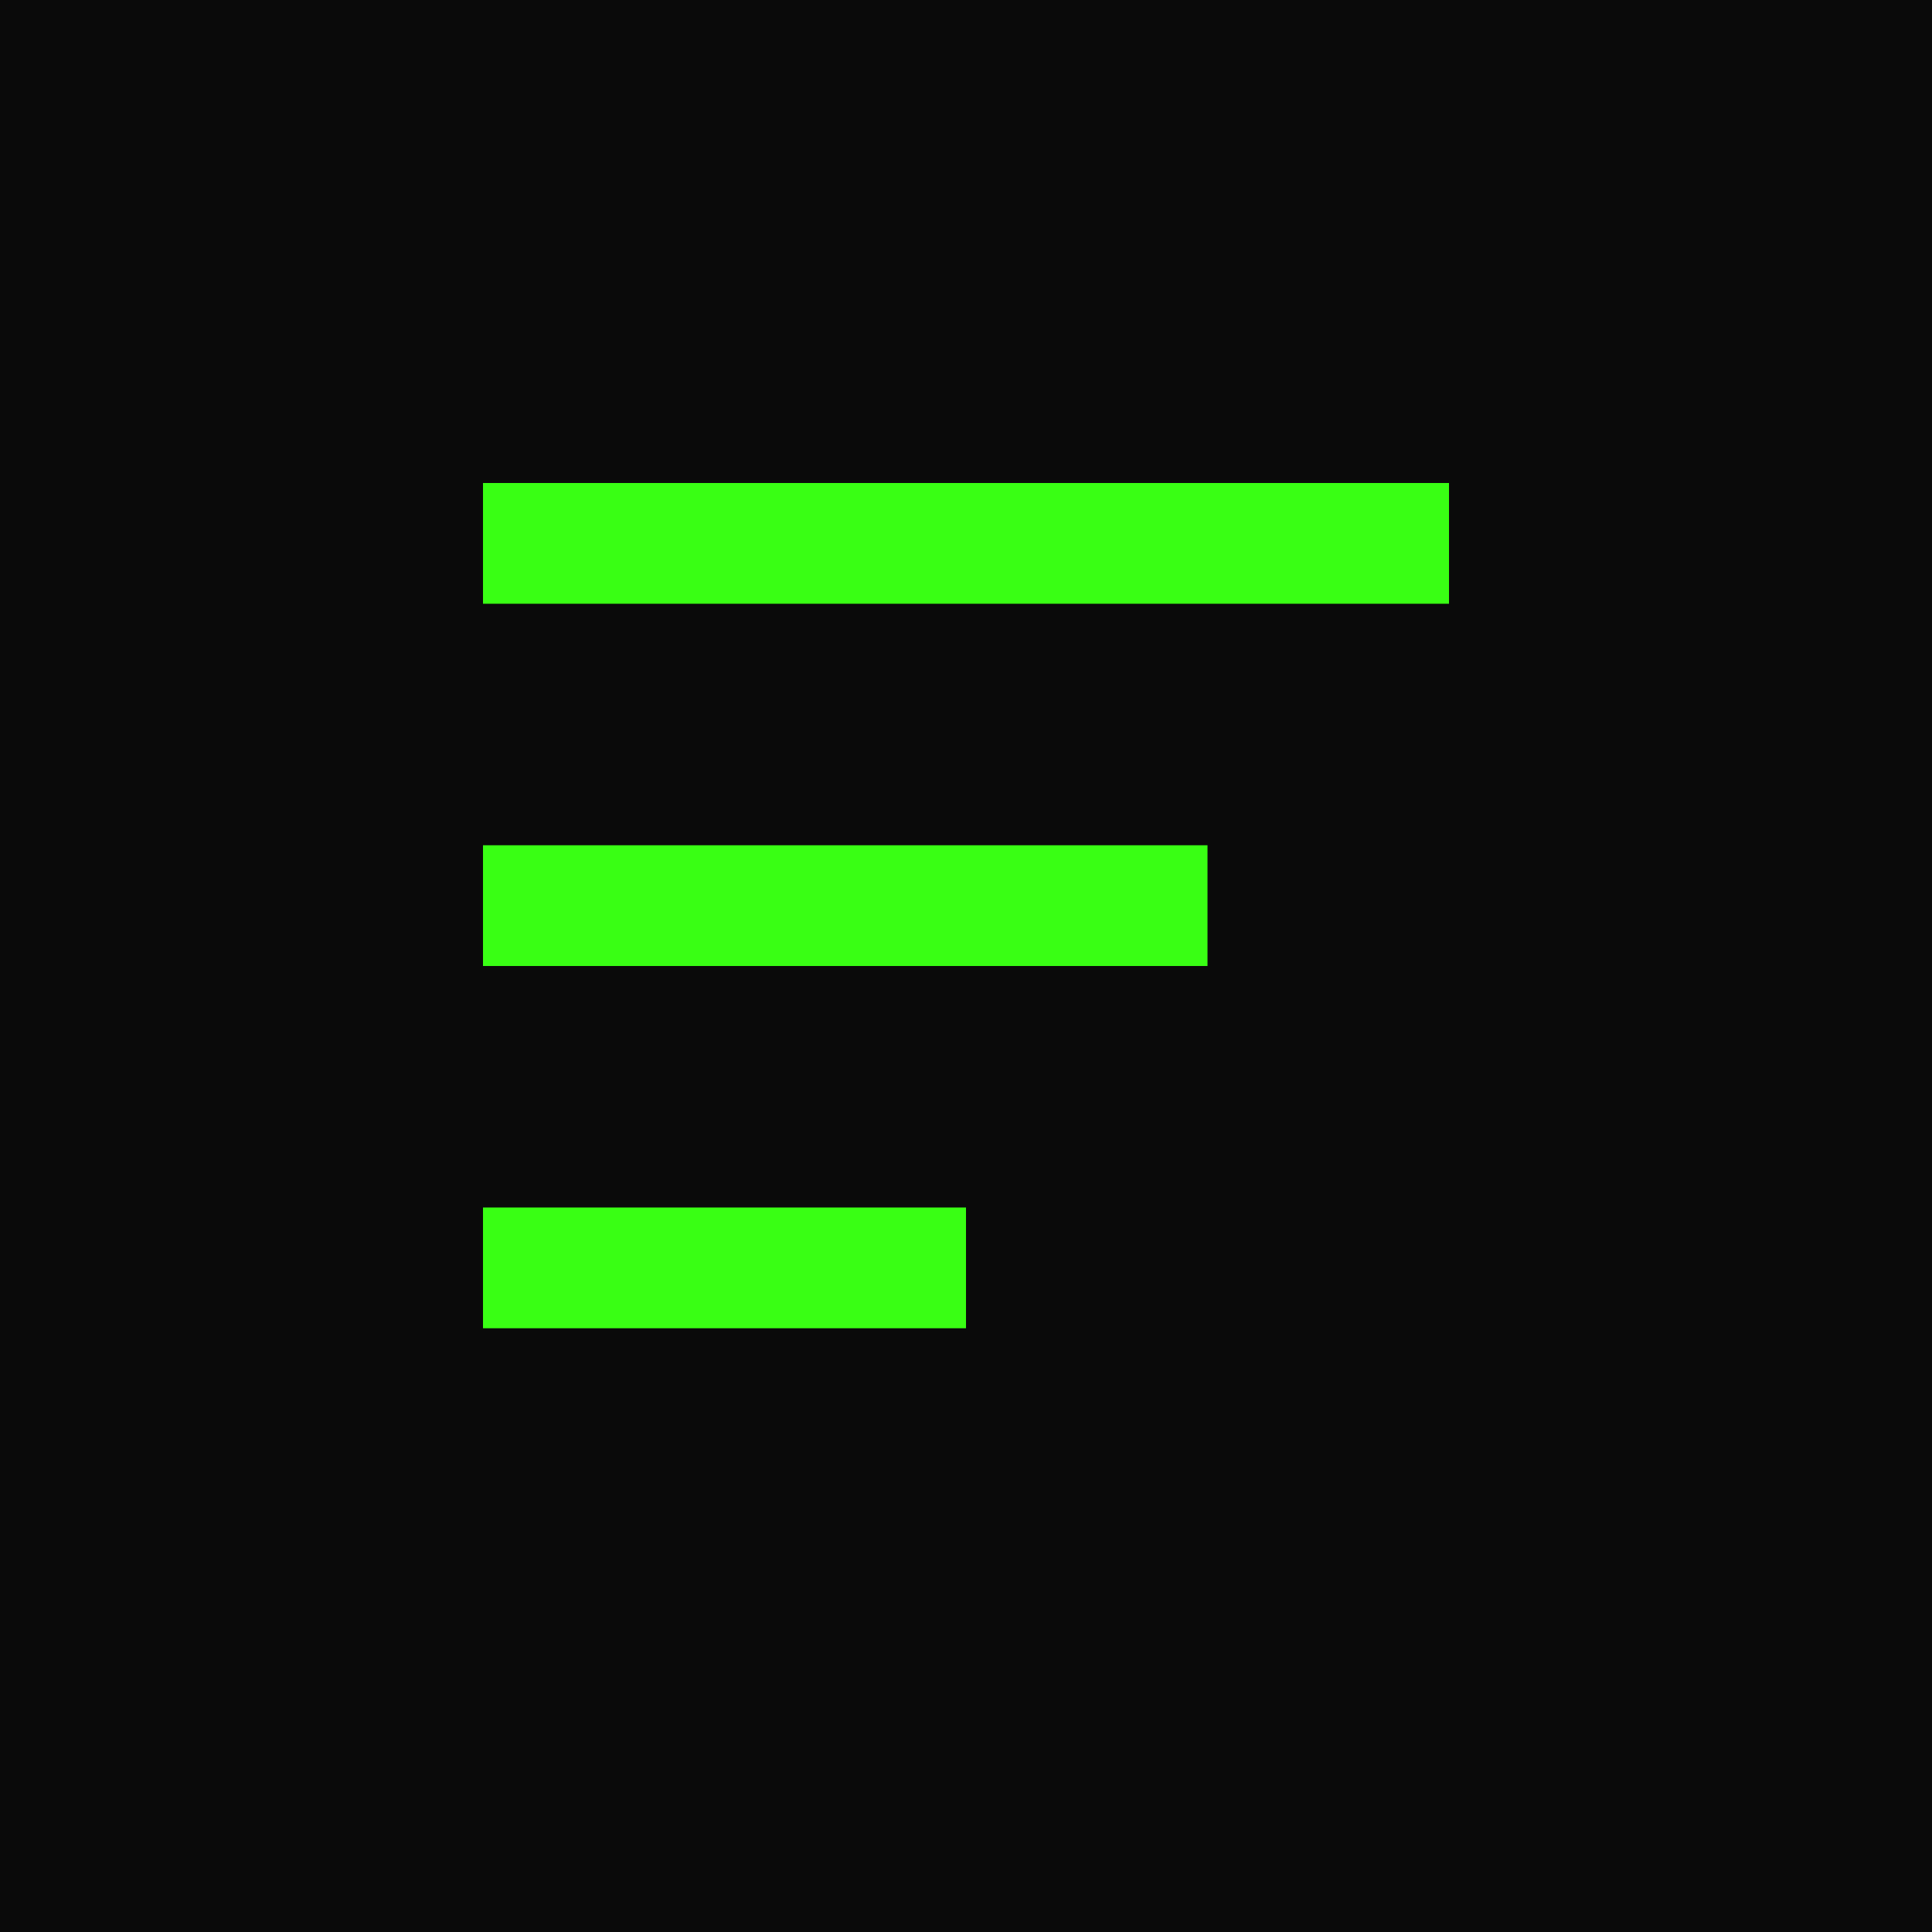
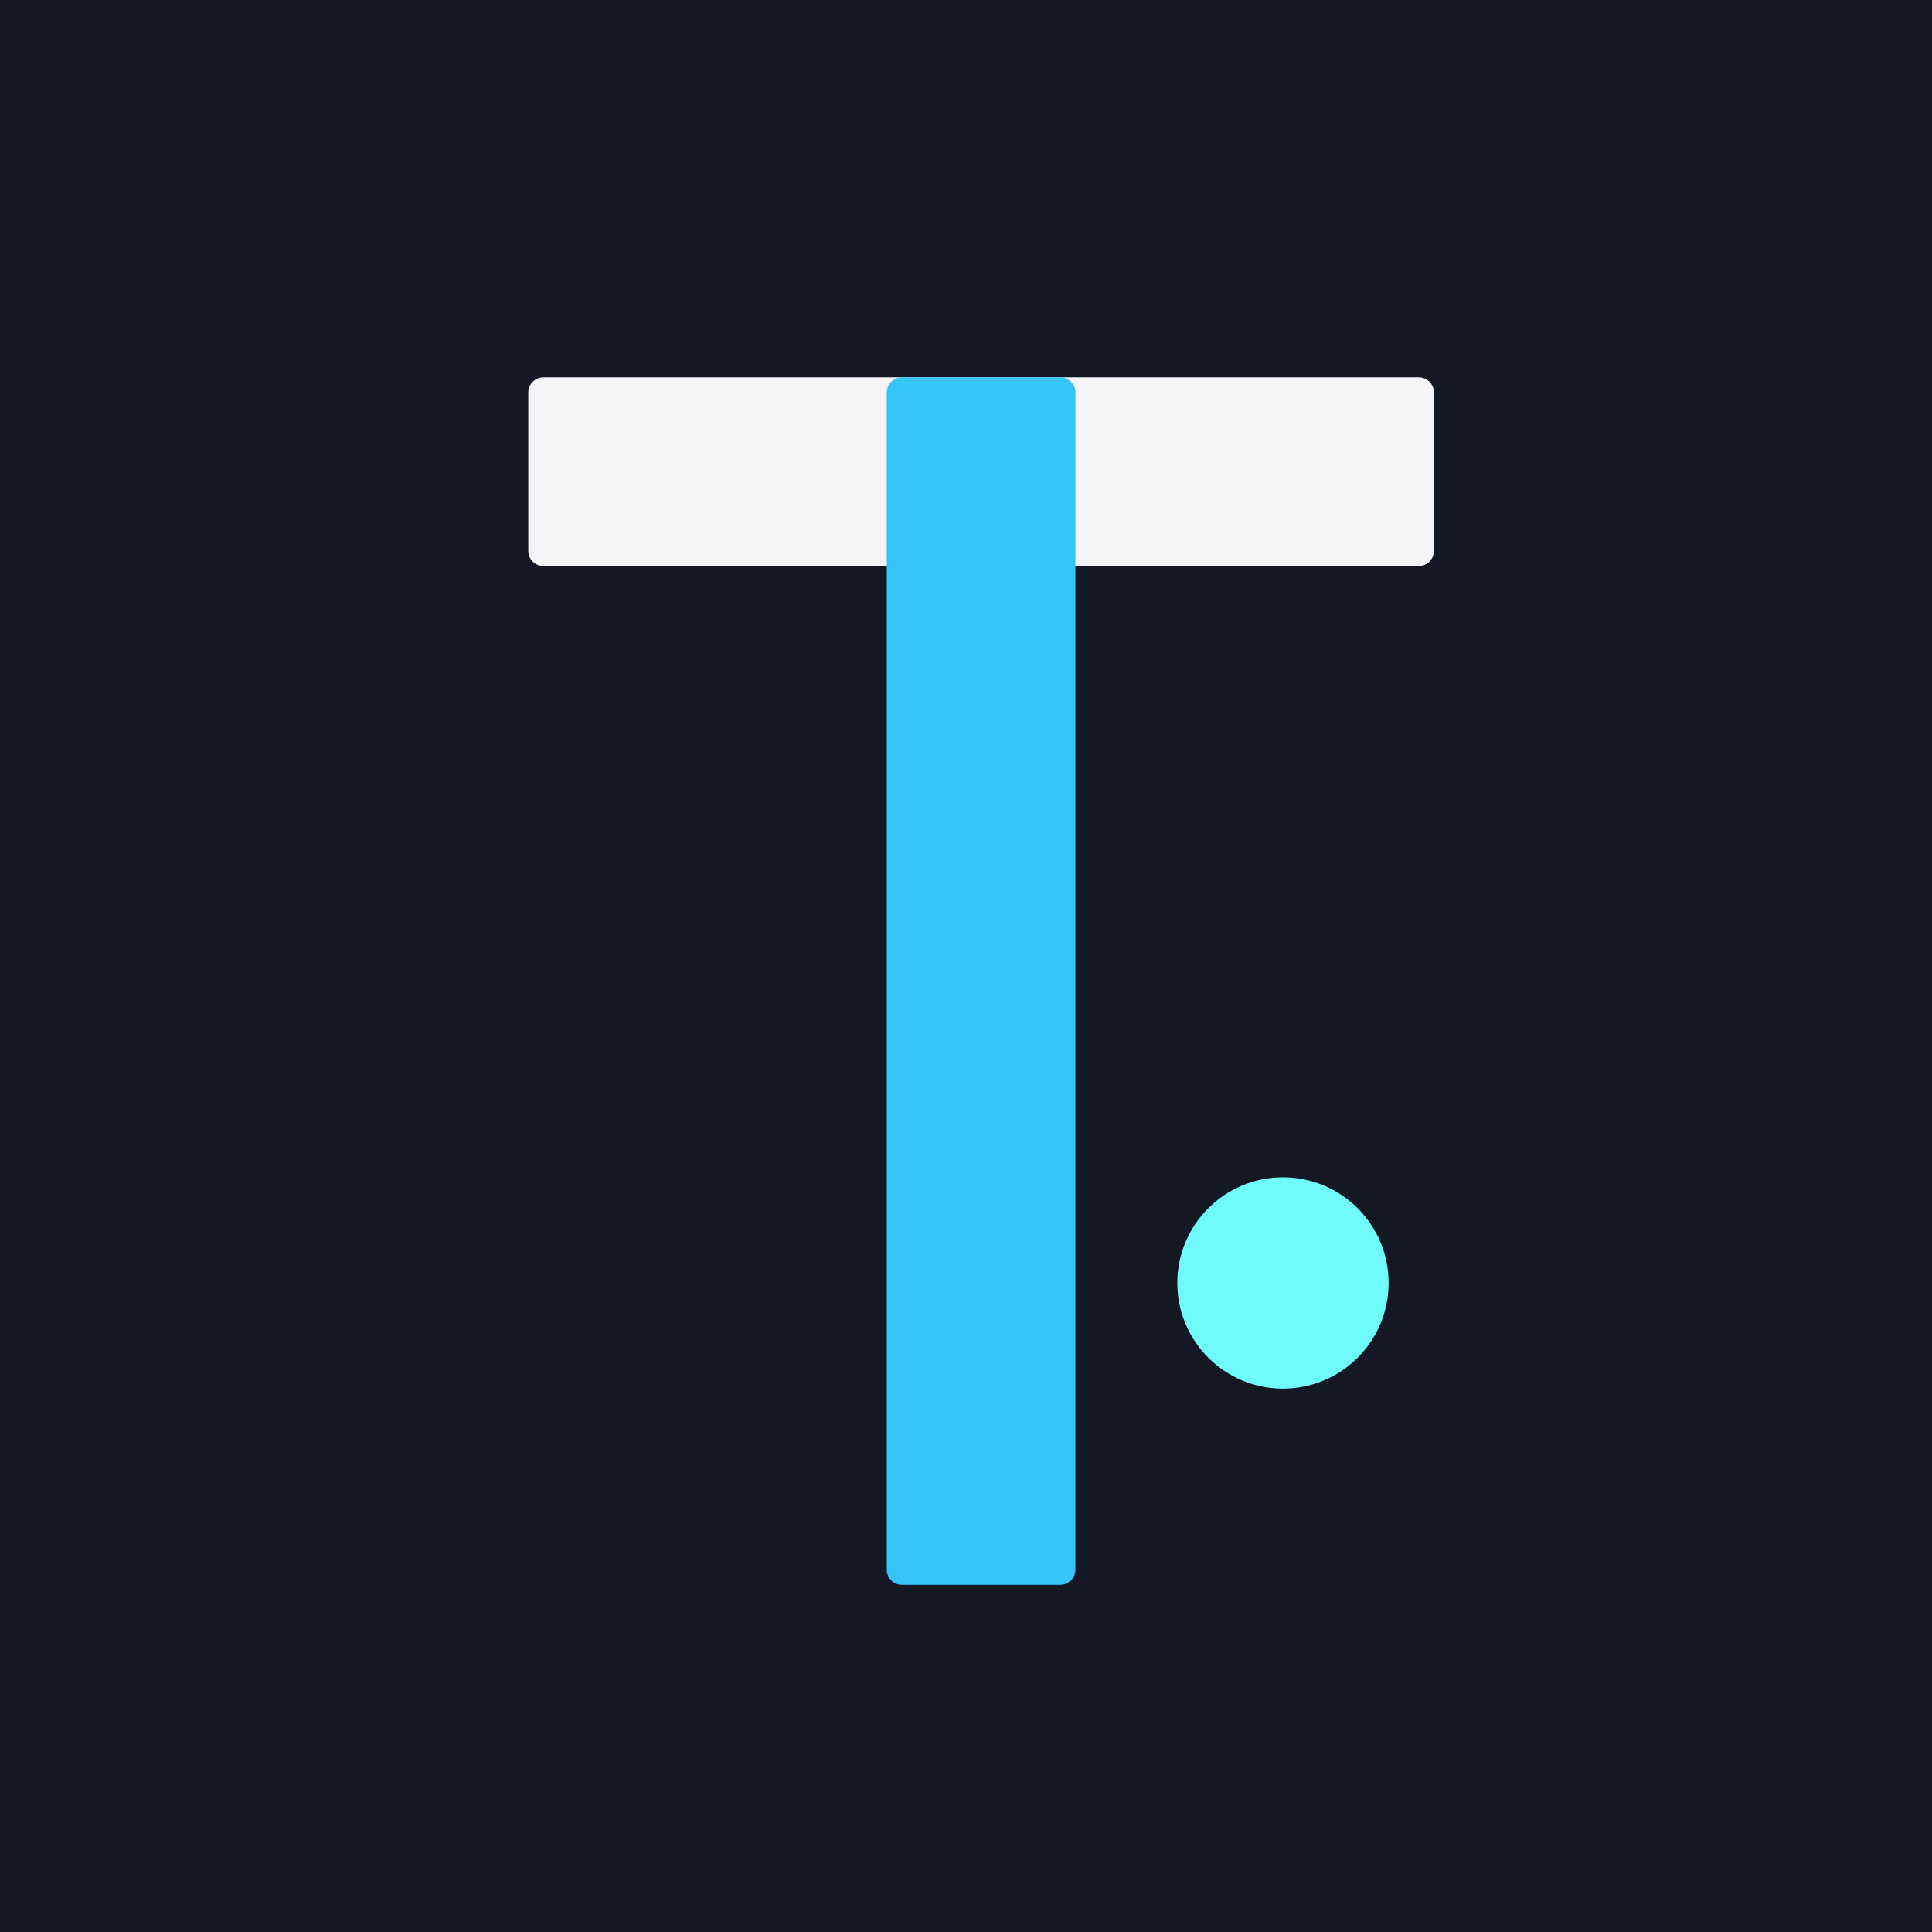
- <svg xmlns="http://www.w3.org/2000/svg" viewBox="0 0 32 32" width="32" height="32">
-   <rect width="32" height="32" fill="#0A0A0A" />
-   <path d="M8 8h16v2H8z" fill="#39FF14" />
-   <path d="M8 14h12v2H8z" fill="#39FF14" />
-   <path d="M8 20h8v2H8z" fill="#39FF14" />
+ <svg xmlns="http://www.w3.org/2000/svg" viewBox="0 0 512 512" width="512" height="512">
+   <rect width="512" height="512" fill="#141825" />
+   <g transform="translate(140, 100)">
+     <rect x="0" y="0" width="240" height="50" fill="#F5F4F7" rx="4" />
+     <rect x="95" y="0" width="50" height="320" fill="#36C5F6" rx="4" />
+     <circle cx="200" cy="240" r="28" fill="#6FFBFB" />
+   </g>
</svg>
